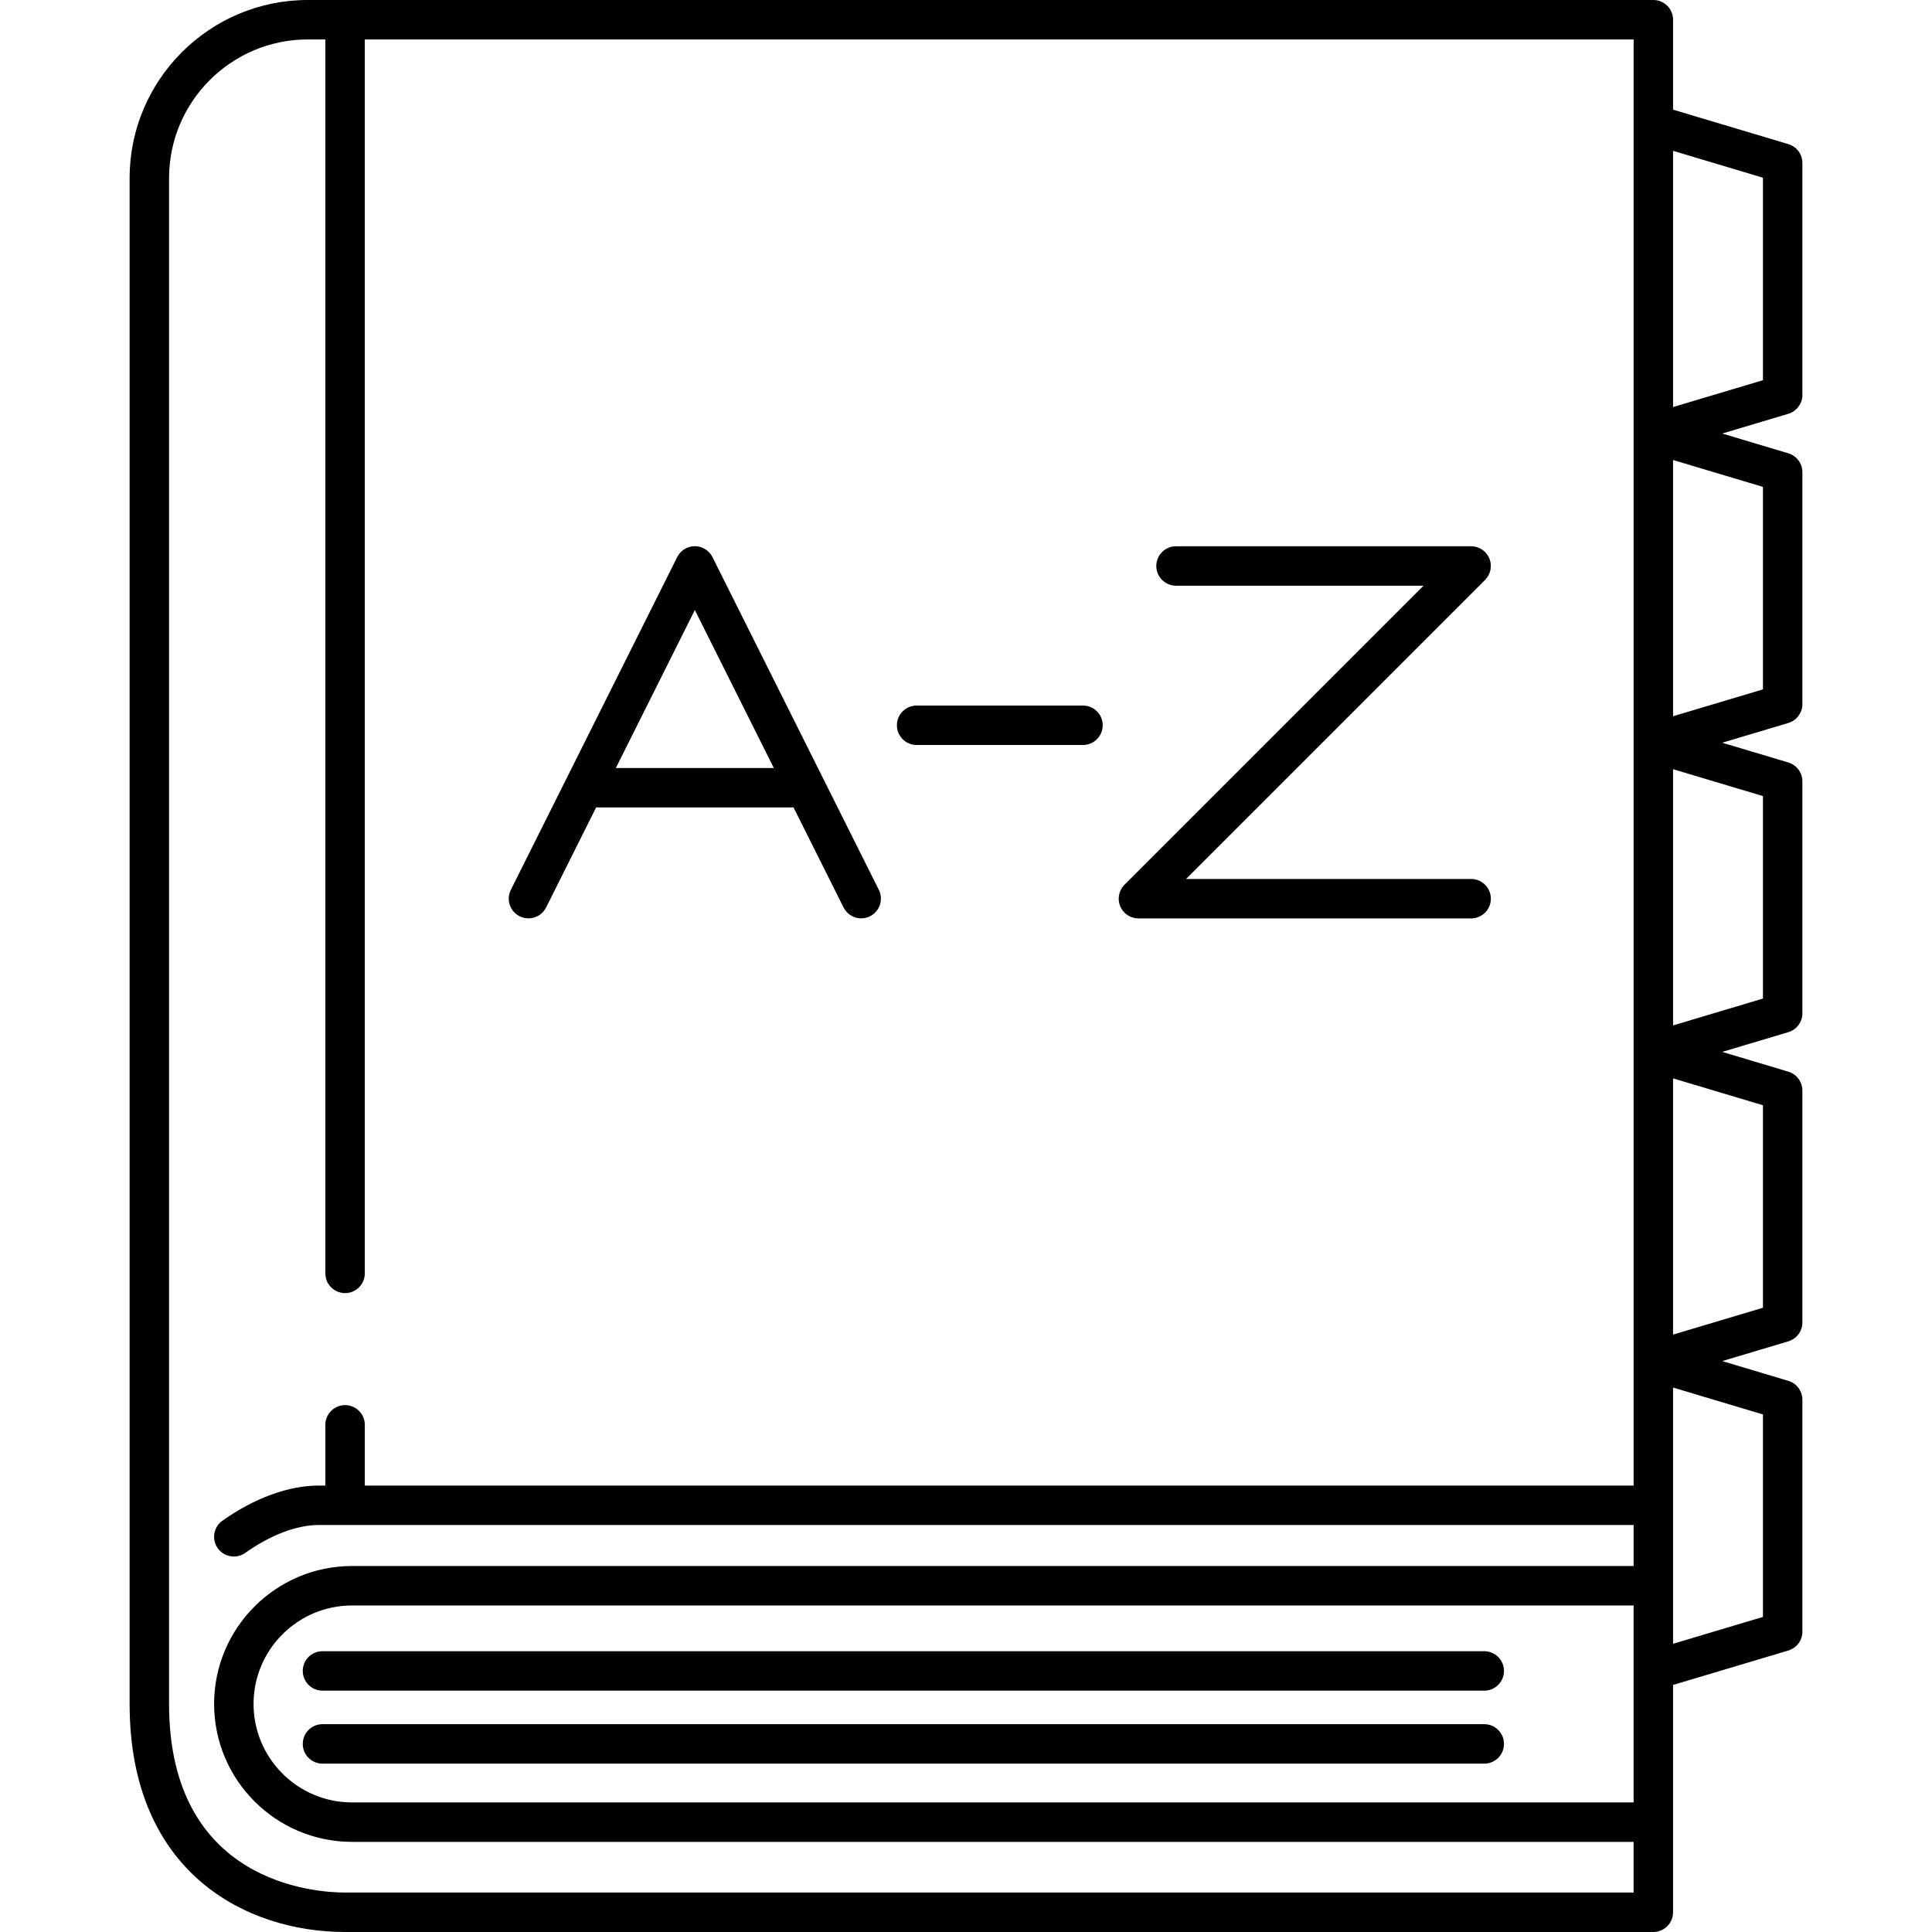
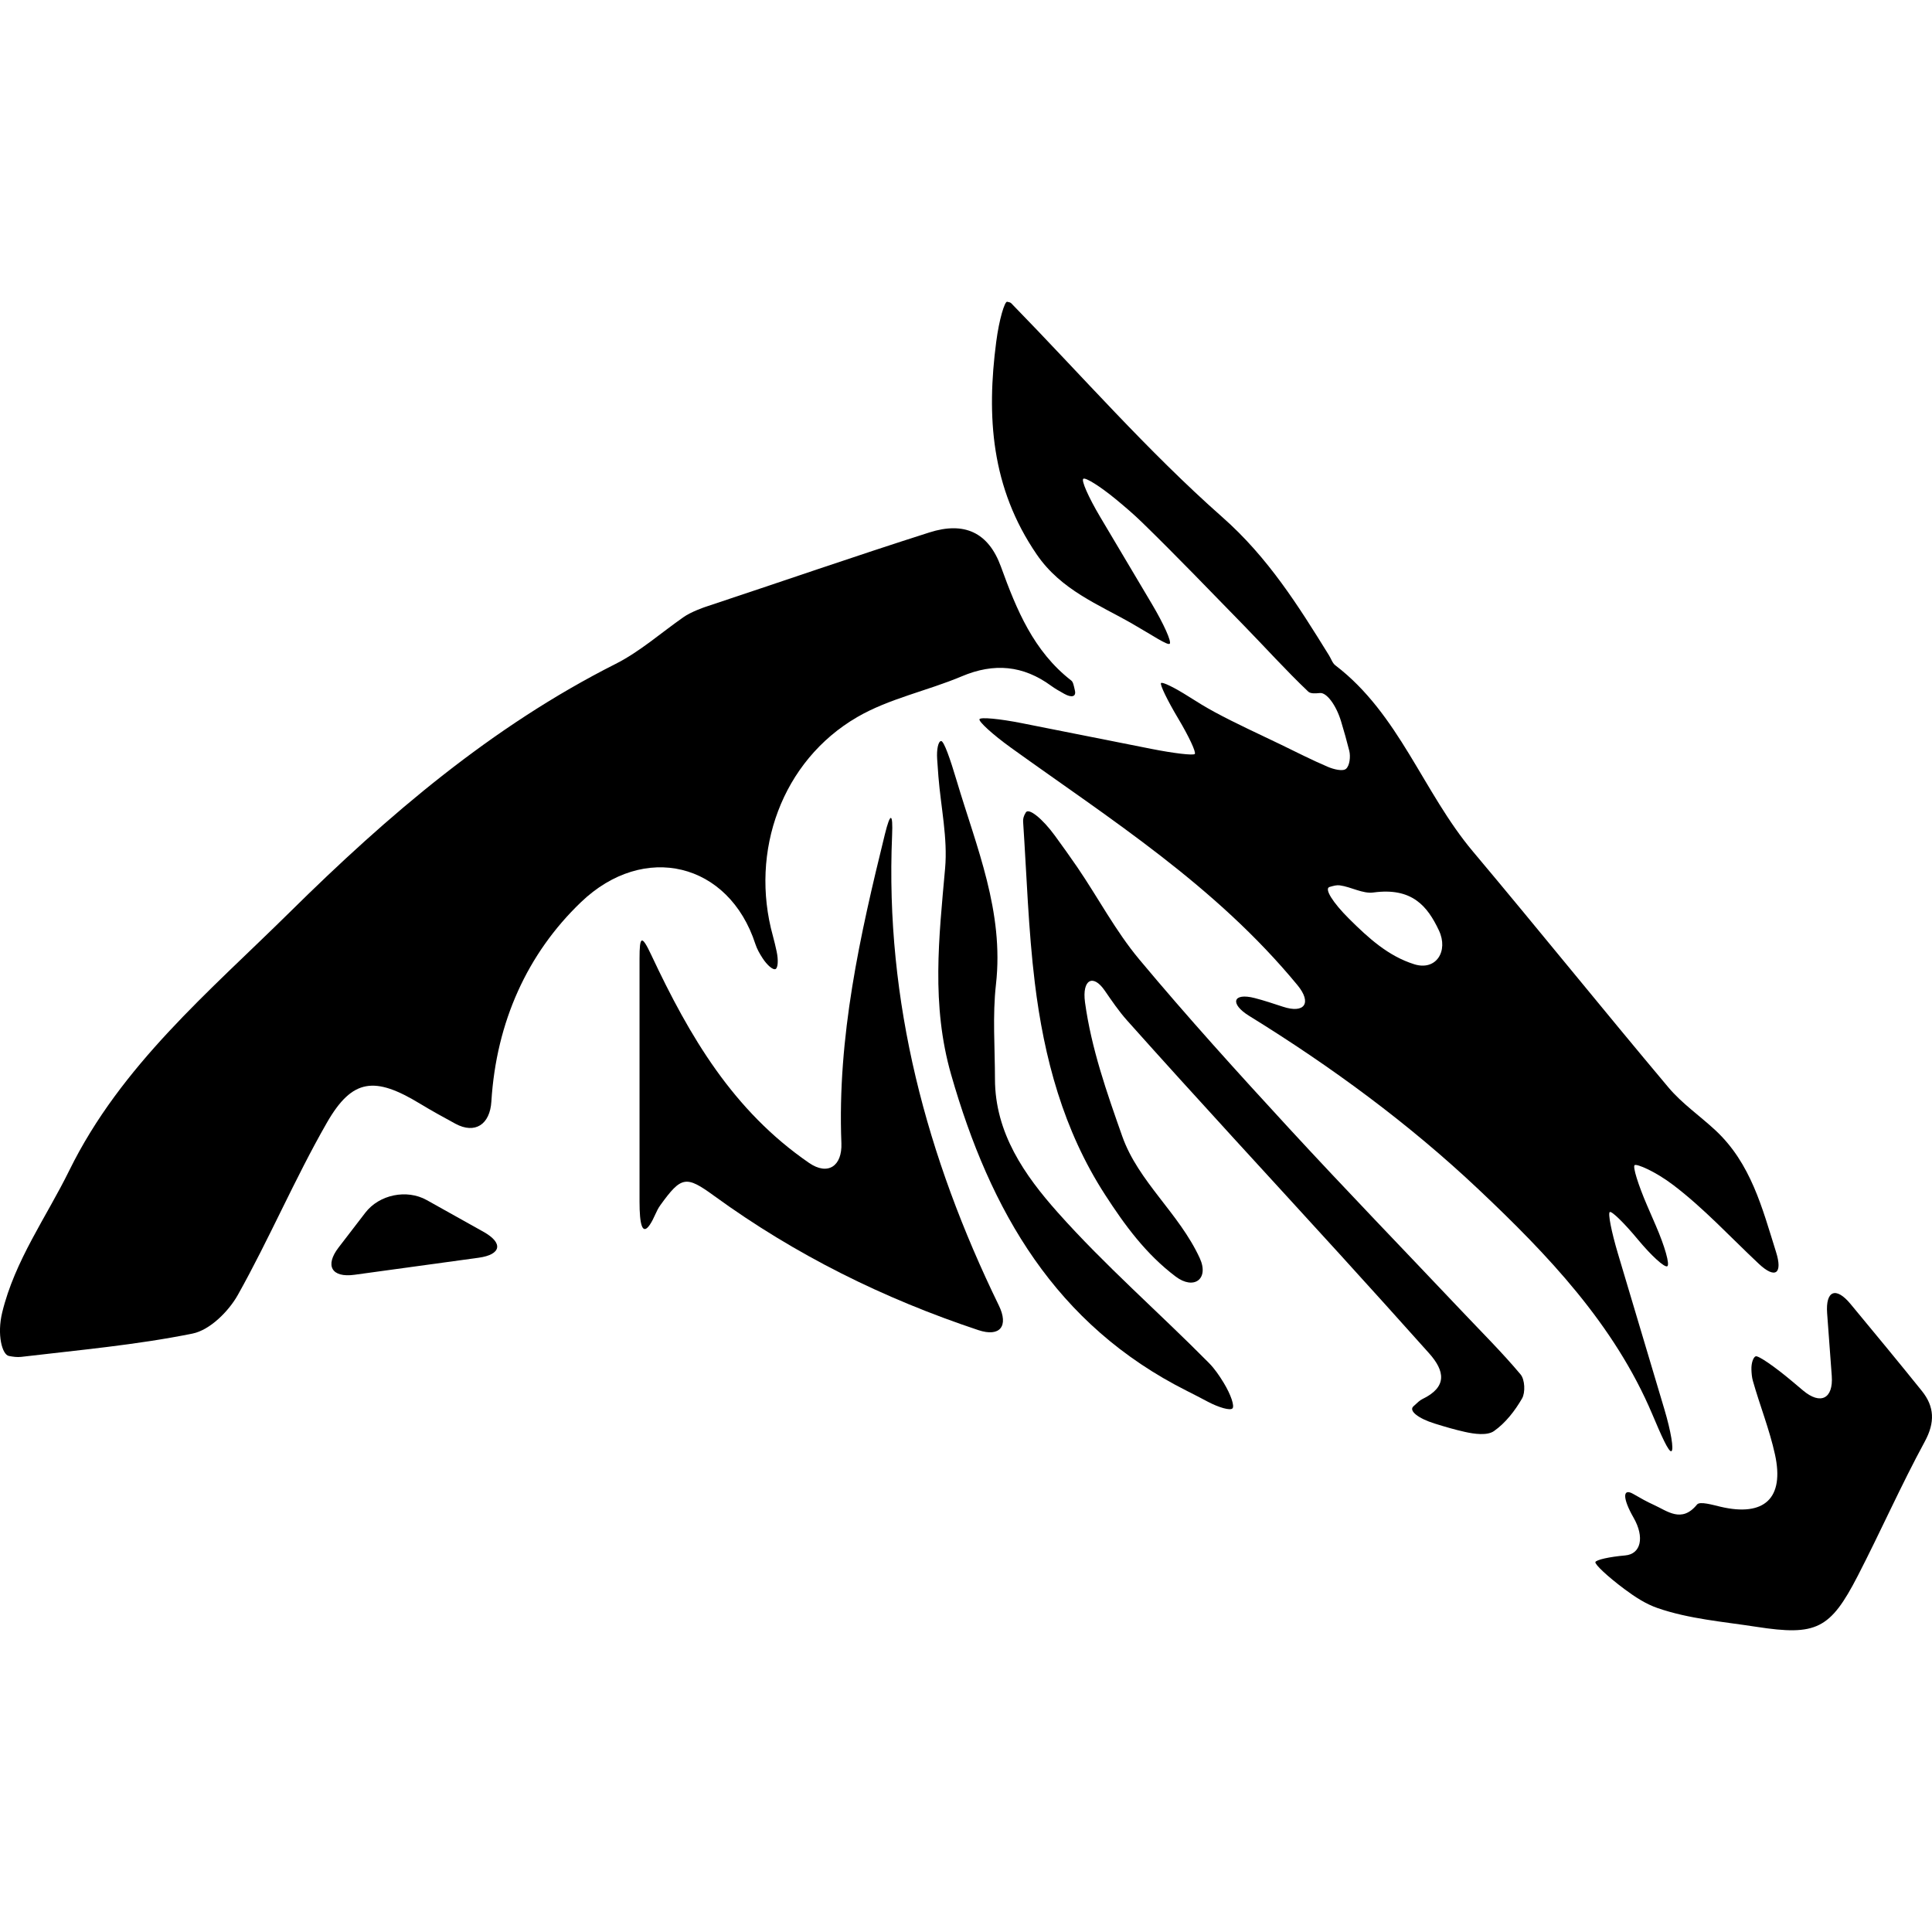
- <svg xmlns="http://www.w3.org/2000/svg" version="1.1" id="Capa_1" x="0px" y="0px" viewBox="0 0 489.709 489.709" style="enable-background:new 0 0 489.709 489.709;" xml:space="preserve">
-   <path d="M81.744,418.534h294.475c2.762,0,5,2.238,5,5s-2.238,5-5,5H81.744c-2.761,0-5-2.238-5-5S78.983,418.534,81.744,418.534z   M376.219,437.031H81.744c-2.761,0-5,2.238-5,5s2.239,5,5,5h294.475c2.762,0,5-2.238,5-5S378.981,437.031,376.219,437.031z   M453.287,104.887l-16.75,5.003l16.752,5.009c2.117,0.633,3.567,2.58,3.567,4.79v58.777c0,2.21-1.451,4.158-3.569,4.791  l-16.75,5.002l16.752,5.009c2.117,0.633,3.567,2.58,3.567,4.79v58.777c0,2.21-1.451,4.158-3.569,4.791l-16.75,5.002l16.752,5.009  c2.117,0.633,3.567,2.58,3.567,4.79v58.777c0,2.21-1.451,4.158-3.569,4.791l-16.75,5.002l16.752,5.009  c2.117,0.633,3.567,2.58,3.567,4.79v58.777c0,2.21-1.451,4.158-3.569,4.791l-29.213,8.724v57.619c0,2.762-2.238,5-5,5H87.468  c-25.194,0-54.615-15.139-54.615-57.805V45.153C32.852,20.256,53.108,0,78.006,0h341.069c2.762,0,5,2.238,5,5v22.793l29.215,8.736  c2.117,0.633,3.567,2.58,3.567,4.79v58.776C456.857,102.306,455.406,104.254,453.287,104.887z M89.231,406.943  c-13.764,0-24.961,11.197-24.961,24.961s11.197,24.961,24.961,24.961h324.843v-49.922h-36.43H89.231z M414.074,479.709v-12.844  H89.231c-19.277,0-34.961-15.684-34.961-34.961s15.684-34.961,34.961-34.961h288.414h36.43v-10.396H80.785  c-5.576,0-12.191,2.512-18.628,7.072c-0.877,0.621-1.887,0.92-2.886,0.92c-1.567,0.001-3.109-0.733-4.084-2.109  c-1.596-2.254-1.063-5.374,1.189-6.971c8.112-5.747,16.781-8.912,24.41-8.912h1.683v-15.384c0-2.762,2.239-5,5-5s5,2.238,5,5v15.384  h321.607V10H92.468v312.765c0,2.762-2.239,5-5,5s-5-2.238-5-5V10h-4.462c-19.384,0-35.153,15.77-35.153,35.153v386.751  c0,45.5,37.165,47.805,44.615,47.805H414.074z M446.857,358.521l-22.782-6.813v64.945l22.782-6.803V358.521z M446.857,280.151  l-22.782-6.812v64.944l22.782-6.803V280.151z M446.857,201.782l-22.782-6.813v64.945l22.782-6.803V201.782z M446.857,123.412  l-22.782-6.812v64.944l22.782-6.803V123.412z M446.857,45.043l-22.782-6.813v64.945l22.782-6.804V45.043z M129.483,225.54  l42.165-84.331c0.847-1.693,2.578-2.764,4.472-2.764s3.625,1.07,4.472,2.764l28.228,56.458c0.01,0.022,0.023,0.042,0.033,0.065  l13.904,27.808c1.235,2.47,0.234,5.474-2.236,6.708c-0.718,0.359-1.48,0.529-2.232,0.529c-1.834,0-3.6-1.013-4.476-2.765  l-12.673-25.347h-50.039l-12.673,25.347c-1.235,2.47-4.238,3.47-6.708,2.235C129.249,231.014,128.248,228.01,129.483,225.54z   M156.101,194.666h40.039l-20.02-40.04L156.101,194.666z M288.56,232.793h84.329c2.762,0,5-2.238,5-5s-2.238-5-5-5h-72.258  l75.793-75.796c1.431-1.43,1.858-3.58,1.084-5.448c-0.773-1.869-2.597-3.087-4.619-3.087H298.09c-2.762,0-5,2.238-5,5s2.238,5,5,5  h62.728l-75.793,75.796c-1.431,1.43-1.858,3.58-1.084,5.448C284.714,231.575,286.537,232.793,288.56,232.793z M232.34,188.836  h42.165c2.762,0,5-2.238,5-5s-2.238-5-5-5H232.34c-2.761,0-5,2.238-5,5S229.578,188.836,232.34,188.836z" />
+ <svg xmlns="http://www.w3.org/2000/svg" version="1.1" id="Capa_1" x="0px" y="0px" width="93.17px" height="93.17px" viewBox="0 0 93.17 93.17" style="enable-background:new 0 0 93.17 93.17;" xml:space="preserve">
+   <g>
+     <g>
+       <path d="M36.43,45.532c0.076,0.234,0.201,0.453,0.339,0.667c0.225,0.349,0.507,0.587,0.628,0.535    c0.121-0.053,0.146-0.433,0.056-0.85c-0.055-0.252-0.112-0.503-0.181-0.751c-1.13-4.08,0.441-8.443,4.064-10.55    c1.542-0.897,3.383-1.266,5.048-1.969c1.555-0.657,2.959-0.529,4.312,0.462c0.178,0.13,0.368,0.239,0.63,0.385    c0.356,0.199,0.576,0.136,0.513-0.151c-0.061-0.272-0.088-0.422-0.179-0.492c-1.815-1.412-2.633-3.401-3.389-5.486    c-0.604-1.666-1.773-2.19-3.449-1.656c-3.619,1.153-7.208,2.399-10.813,3.594c0,0-0.679,0.227-1.054,0.496    c-1.086,0.759-2.099,1.661-3.269,2.251c-5.979,3.019-10.98,7.297-15.699,11.96c-3.902,3.854-8.152,7.395-10.646,12.468    C2.233,58.7,0.717,60.782,0.107,63.29c-0.261,1.073-0.005,2.035,0.319,2.1c0.2,0.04,0.401,0.067,0.595,0.045    c2.762-0.328,5.545-0.574,8.265-1.124c0.834-0.17,1.738-1.067,2.187-1.869c1.52-2.713,2.741-5.595,4.286-8.291    c1.233-2.154,2.32-2.248,4.498-0.925c0.552,0.335,1.118,0.647,1.704,0.965c0.952,0.514,1.667,0.033,1.735-1.069    c0.237-3.843,1.738-7.14,4.321-9.615C31.055,40.594,35.153,41.591,36.43,45.532z" />
+       <path d="M54.612,30.084c0.958,0.55,1.708,1.062,1.799,0.959c0.092-0.103-0.293-0.957-0.856-1.907    c-0.834-1.403-1.667-2.807-2.501-4.21c-0.564-0.95-0.926-1.773-0.809-1.839c0.118-0.065,0.812,0.37,1.549,0.975    c0.444,0.366,0.882,0.739,1.293,1.14c1.663,1.621,3.272,3.296,4.895,4.959c1.037,1.063,2.031,2.169,3.106,3.19    c0.106,0.102,0.317,0.095,0.566,0.07c0.323-0.032,0.782,0.584,1.018,1.364c0.14,0.464,0.276,0.94,0.396,1.421    c0.069,0.275,0.021,0.724-0.159,0.872c-0.158,0.132-0.599,0.02-0.866-0.094c-0.767-0.326-1.511-0.706-2.261-1.07    c-1.072-0.52-2.163-1.011-3.211-1.578c-0.425-0.23-0.837-0.483-1.245-0.743c-0.676-0.43-1.272-0.723-1.336-0.652    c-0.062,0.071,0.306,0.833,0.824,1.702c0.52,0.869,0.878,1.638,0.804,1.717c-0.073,0.079-1.013-0.031-2.096-0.246    c-2.079-0.413-4.158-0.826-6.237-1.238c-1.083-0.215-2.002-0.301-2.05-0.192c-0.048,0.109,0.628,0.734,1.525,1.379    c4.797,3.452,9.854,6.645,13.812,11.448c0.702,0.854,0.347,1.384-0.703,1.038c-0.468-0.153-0.918-0.304-1.362-0.418    c-1.07-0.274-1.207,0.279-0.268,0.859c3.976,2.453,7.721,5.212,11.061,8.365c3.321,3.136,6.552,6.512,8.384,10.853    c0.43,1.019,0.789,1.833,0.918,1.775c0.129-0.059-0.022-0.962-0.338-2.021c-0.747-2.502-1.493-5.004-2.24-7.507    c-0.315-1.058-0.491-1.956-0.391-2.006c0.099-0.05,0.707,0.545,1.355,1.328c0.65,0.783,1.284,1.359,1.416,1.288    c0.132-0.072-0.115-0.952-0.555-1.966c-0.137-0.317-0.275-0.635-0.412-0.951c-0.438-1.015-0.71-1.892-0.606-1.961    c0.104-0.07,0.982,0.293,1.862,0.961c1.479,1.124,2.752,2.51,4.119,3.793c0.805,0.756,1.167,0.482,0.835-0.57    c-0.664-2.112-1.203-4.261-2.919-5.861c-0.748-0.696-1.612-1.29-2.263-2.063c-3.173-3.774-6.266-7.615-9.438-11.389    c-2.399-2.854-3.552-6.625-6.632-8.974c-0.138-0.106-0.2-0.311-0.298-0.47c-1.486-2.399-2.939-4.724-5.148-6.673    c-3.612-3.189-6.804-6.856-10.18-10.314c-0.043-0.044-0.115-0.06-0.2-0.075c-0.118-0.02-0.385,0.84-0.527,1.936    c-0.468,3.578-0.257,7.021,1.953,10.249C51.174,28.461,52.975,29.144,54.612,30.084z M66.231,43.04    c1.854-0.252,2.603,0.646,3.16,1.829c0.471,0.999-0.135,1.962-1.189,1.632c-1.254-0.394-2.199-1.255-3.142-2.192    c-0.783-0.779-1.211-1.454-0.944-1.535c0.194-0.058,0.351-0.099,0.497-0.078C65.16,42.771,65.719,43.11,66.231,43.04z" />
+       <path d="M43.021,40.287c0.047-1.104-0.084-1.126-0.348-0.054c-1.2,4.877-2.3,9.768-2.097,14.895    c0.044,1.104-0.649,1.579-1.559,0.953c-3.668-2.523-5.758-6.087-7.606-10.021c-0.47-1-0.57-0.931-0.57,0.174    c0,3.903,0,7.809,0,11.713c0,1.104,0.132,1.646,0.492,1.123c0.223-0.324,0.294-0.65,0.515-0.955    c1.015-1.403,1.235-1.432,2.594-0.443c3.922,2.852,8.176,4.953,12.738,6.472c1.048,0.349,1.473-0.195,0.989-1.188    C44.689,55.81,42.678,48.321,43.021,40.287z" />
+       <path d="M70.484,63.217c-2.777-2.935-5.588-5.84-8.326-8.812c-2.457-2.668-4.896-5.358-7.219-8.14    c-1.136-1.36-1.978-2.965-2.982-4.438c-0.352-0.514-0.715-1.019-1.081-1.522c-0.608-0.833-1.264-1.355-1.405-1.127    c-0.117,0.188-0.141,0.324-0.131,0.459c0.173,2.586,0.25,5.184,0.563,7.753c0.442,3.62,1.375,7.116,3.391,10.229    c0.947,1.464,1.966,2.86,3.403,3.943c0.882,0.664,1.622,0.116,1.161-0.888c-0.997-2.169-2.964-3.686-3.738-5.878    c-0.75-2.126-1.491-4.235-1.796-6.462c-0.148-1.094,0.386-1.386,0.949-0.567c0.345,0.5,0.681,0.996,1.076,1.439    c3.391,3.8,6.852,7.537,10.282,11.302c1.437,1.577,2.863,3.163,4.286,4.753c0.762,0.853,0.889,1.624-0.322,2.208    c-0.125,0.061-0.23,0.162-0.437,0.354c-0.228,0.212,0.23,0.579,1.03,0.828c0.515,0.16,0.985,0.298,1.462,0.403    c0.452,0.102,1.072,0.186,1.396-0.041c0.554-0.387,1.011-0.978,1.354-1.571c0.167-0.29,0.137-0.913-0.071-1.161    C72.435,65.215,71.442,64.231,70.484,63.217z" />
+       <path d="M89.241,62.884c-0.704-0.851-1.209-0.649-1.128,0.452c0.073,0.994,0.146,1.985,0.223,3.014    c0.081,1.102-0.539,1.417-1.385,0.705c-0.184-0.153-0.361-0.305-0.536-0.451c-0.846-0.711-1.63-1.247-1.75-1.196    c-0.121,0.051-0.214,0.339-0.203,0.641c0.006,0.187,0.021,0.369,0.07,0.542c0.336,1.19,0.803,2.349,1.066,3.553    c0.464,2.115-0.519,3.012-2.622,2.519c-0.381-0.089-1.001-0.274-1.136-0.109c-0.747,0.916-1.429,0.312-2.109,0.007    c-0.311-0.141-0.61-0.308-0.968-0.516c-0.525-0.304-0.519,0.213,0.018,1.15c0.536,0.937,0.354,1.749-0.406,1.815    c-0.761,0.067-1.404,0.21-1.438,0.321s0.594,0.702,1.409,1.308c0.504,0.375,1.021,0.713,1.589,0.909    c1.511,0.524,3.164,0.657,4.764,0.904c2.888,0.446,3.562,0.12,4.89-2.455c1.106-2.145,2.083-4.36,3.233-6.479    c0.503-0.926,0.463-1.688-0.138-2.436C91.561,65.685,90.416,64.303,89.241,62.884z" />
+       <path d="M58.3,65.728c-2.413-2.441-5.02-4.704-7.295-7.263c-1.587-1.784-3.021-3.82-3.023-6.432    c-0.001-1.521-0.122-3.058,0.048-4.561c0.397-3.509-0.942-6.619-1.893-9.817c-0.315-1.059-0.617-1.927-0.753-1.918    c-0.136,0.009-0.221,0.397-0.19,0.866c0.019,0.283,0.038,0.566,0.061,0.849c0.119,1.477,0.452,2.973,0.322,4.427    c-0.297,3.336-0.674,6.576,0.291,9.944c1.886,6.583,5.032,12.072,11.379,15.257c0.333,0.167,0.664,0.34,0.993,0.514    c0.546,0.288,1.08,0.437,1.193,0.328c0.113-0.106-0.071-0.659-0.416-1.229C58.804,66.344,58.578,66.009,58.3,65.728z" />
+       <path d="M23.318,59.405c-0.928-0.52-1.836-1.027-2.738-1.531c-0.964-0.539-2.291-0.267-2.964,0.61    c-0.412,0.536-0.838,1.091-1.289,1.678c-0.673,0.876-0.33,1.464,0.764,1.314c2.03-0.279,3.985-0.548,5.991-0.822    C24.176,60.502,24.282,59.944,23.318,59.405z" />
+     </g>
+   </g>
  <g>
</g>
  <g>
</g>
  <g>
</g>
  <g>
</g>
  <g>
</g>
  <g>
</g>
  <g>
</g>
  <g>
</g>
  <g>
</g>
  <g>
</g>
  <g>
</g>
  <g>
</g>
  <g>
</g>
  <g>
</g>
  <g>
</g>
</svg>
